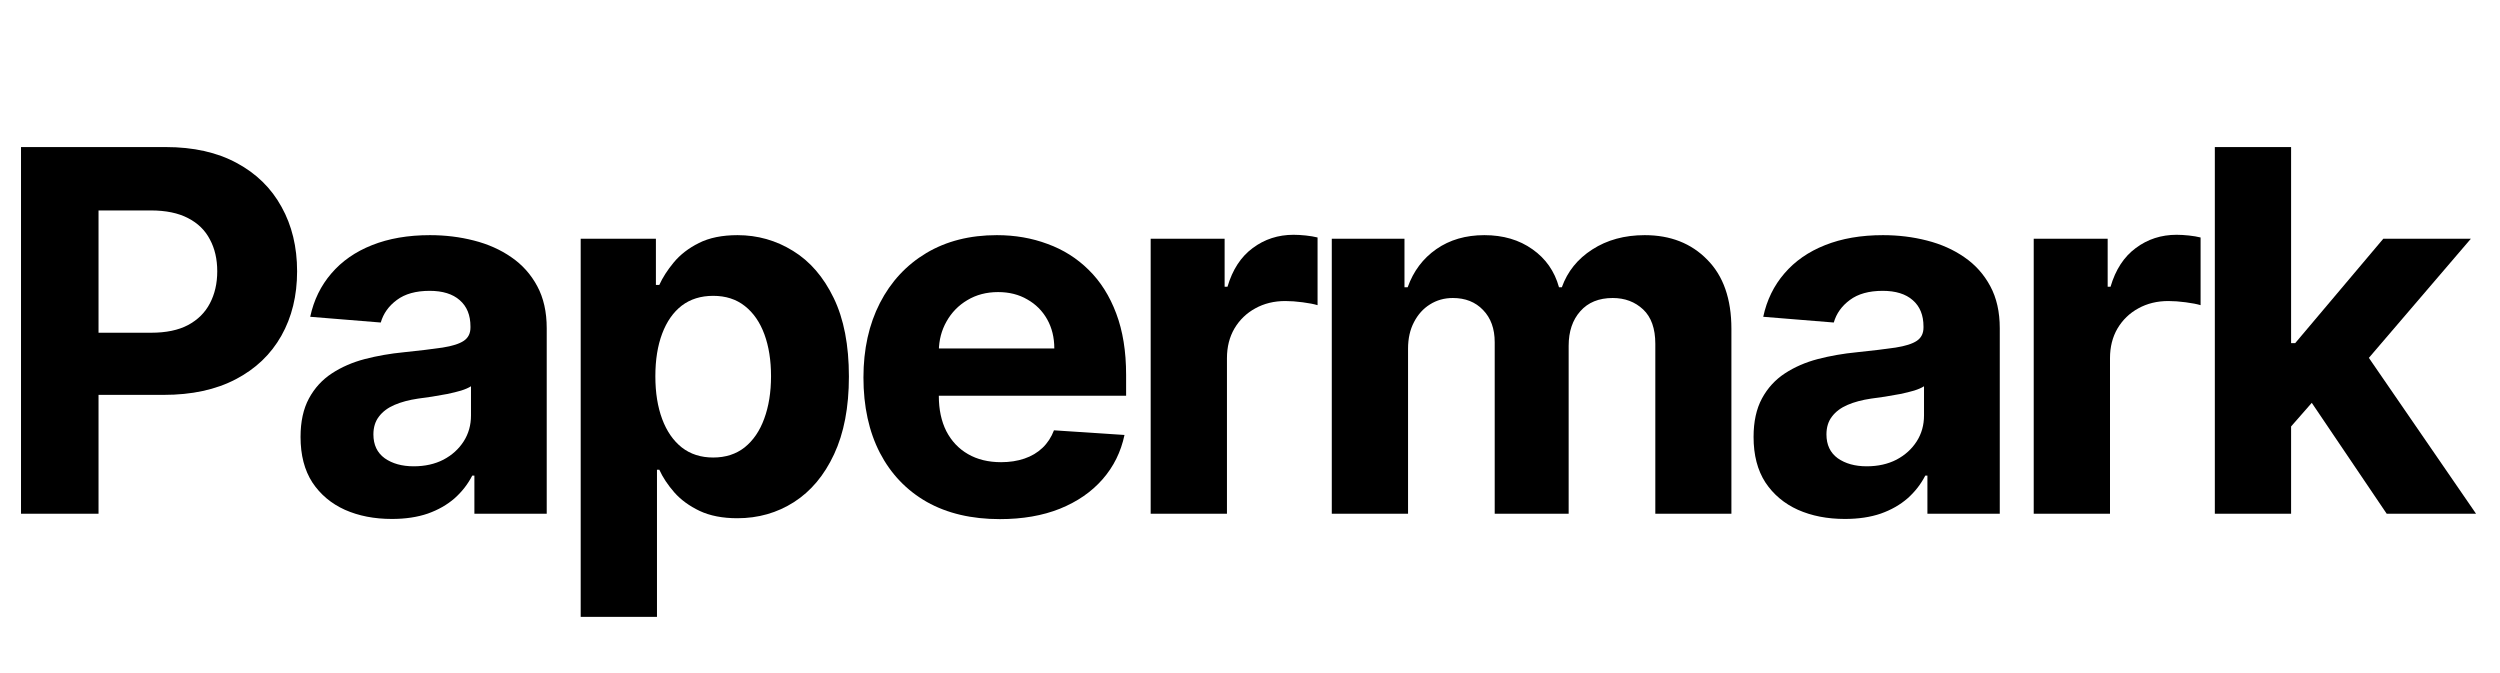
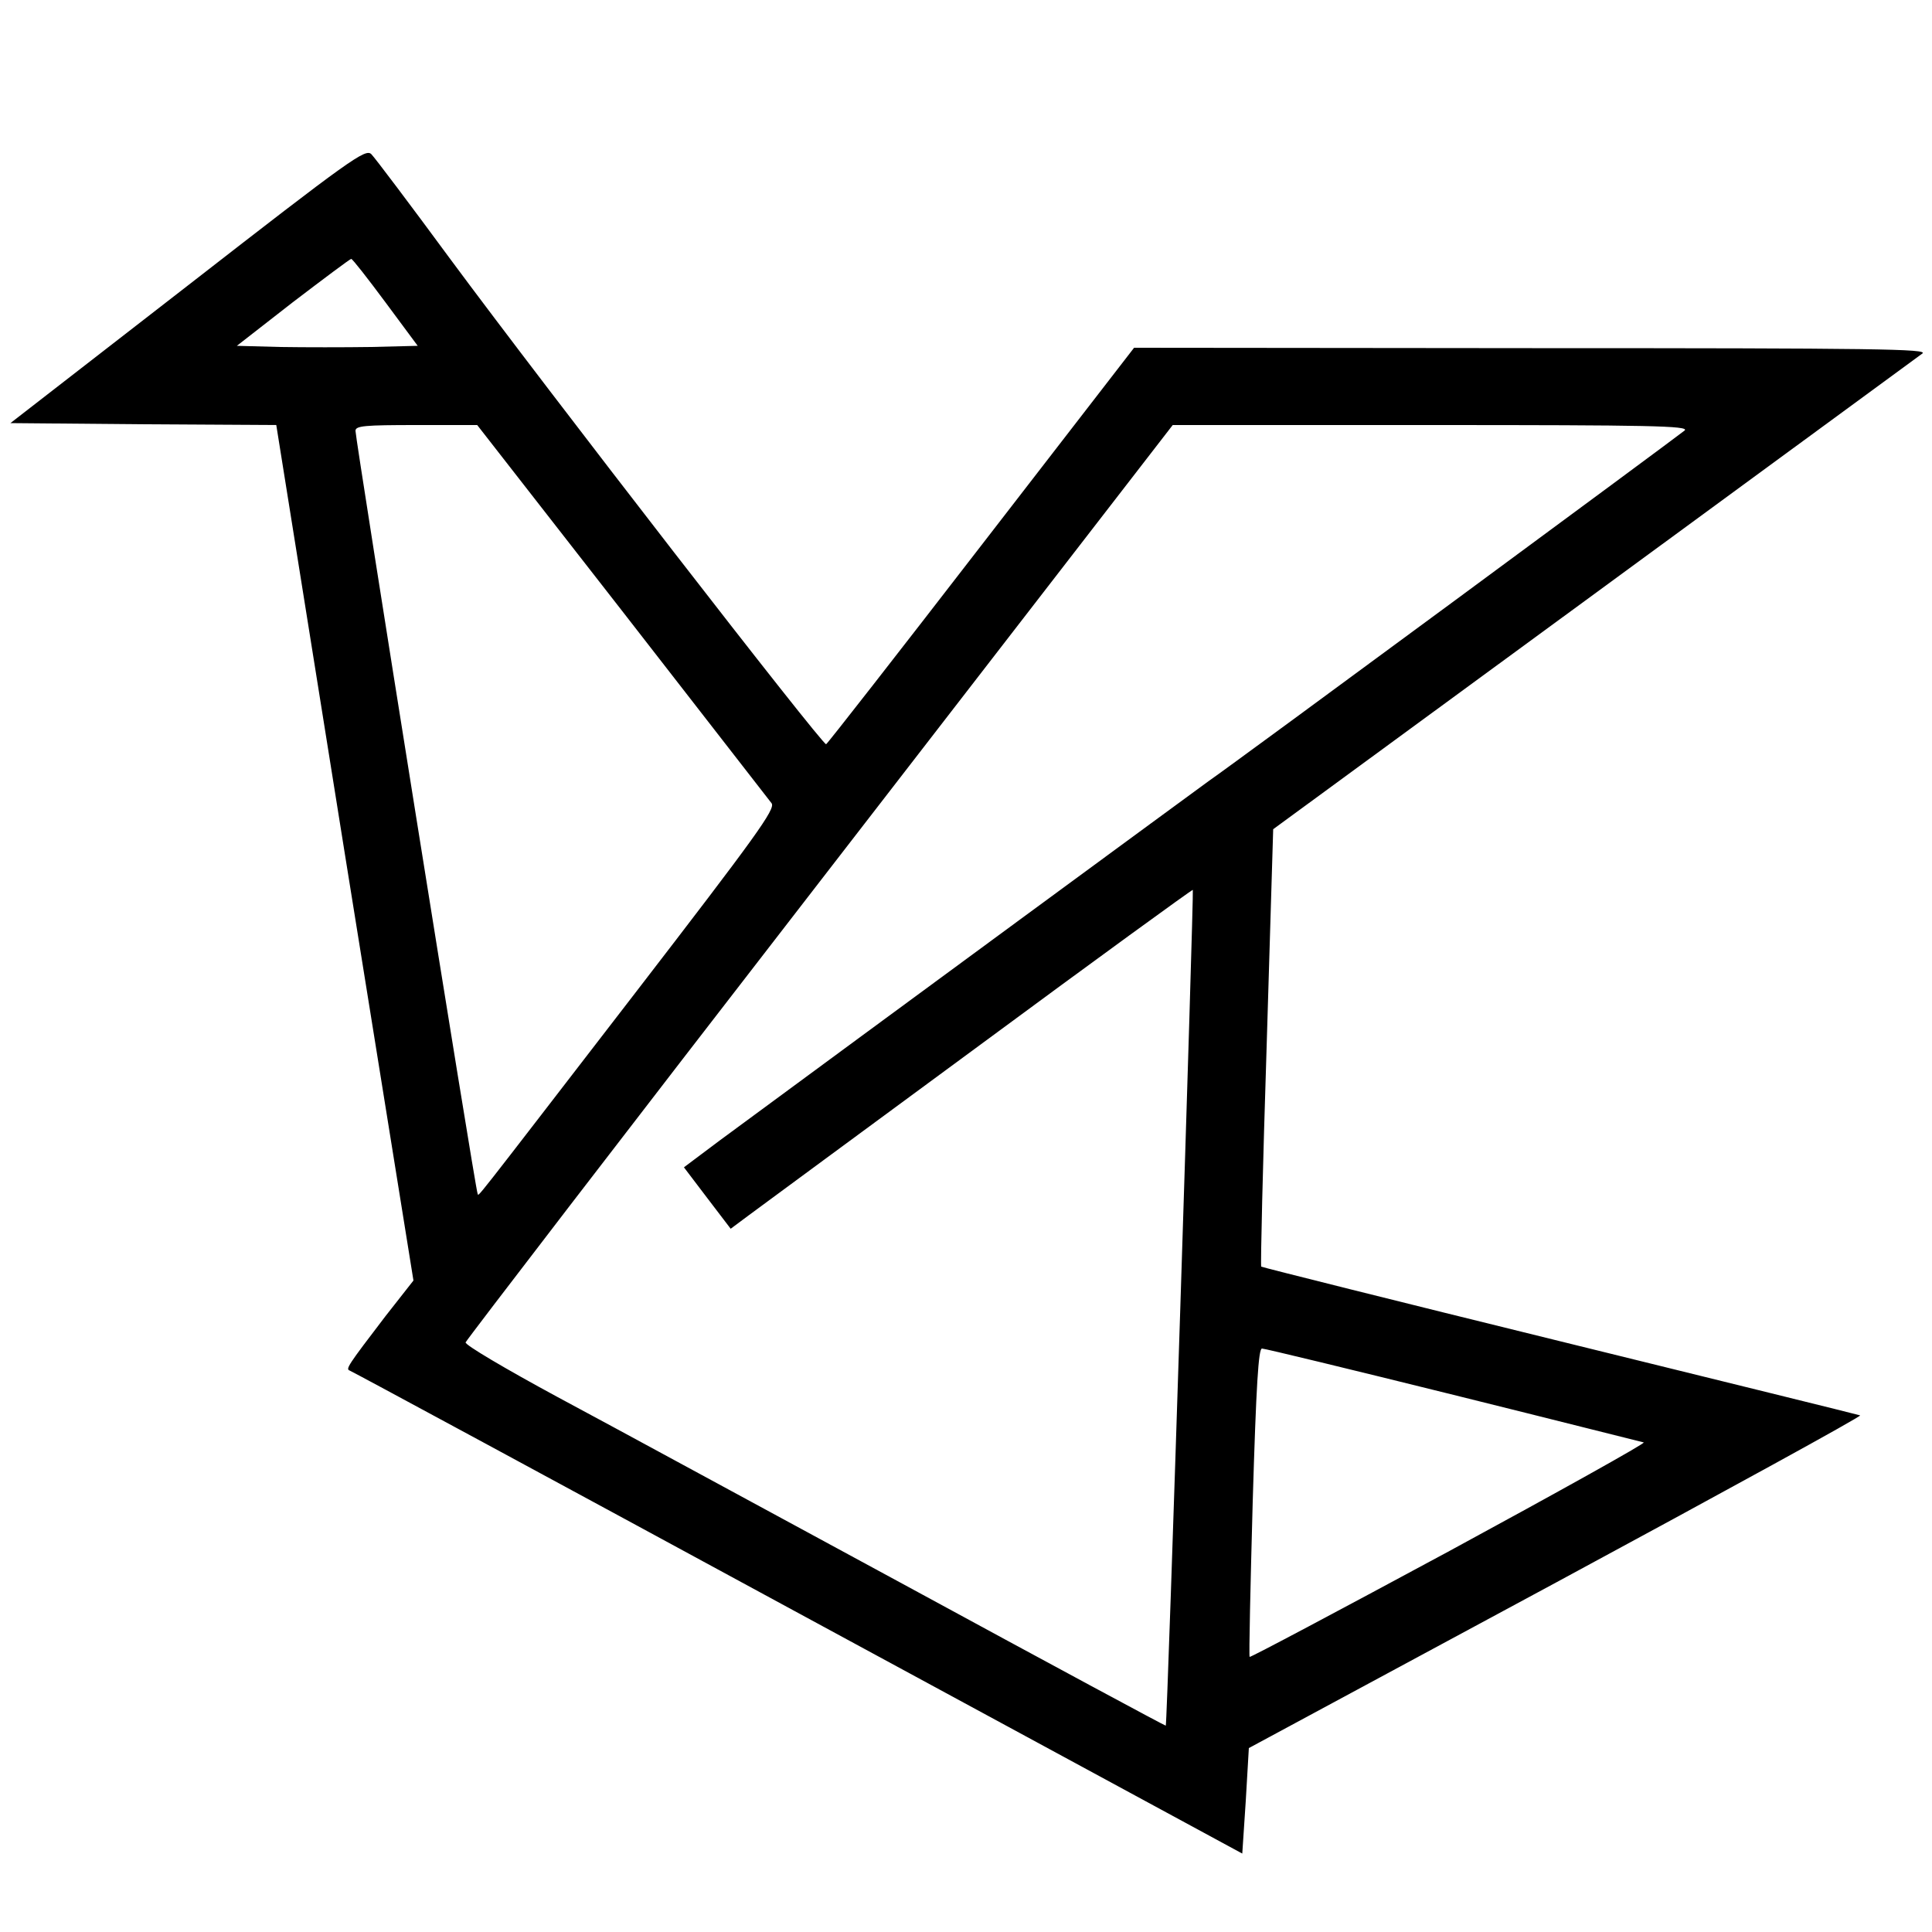
- <svg xmlns="http://www.w3.org/2000/svg" width="119" height="32" viewBox="0 0 119 32" fill="none">
-   <path d="M108.715 20.688L108.724 16.332H109.252L113.445 11.364H117.613L111.98 17.943H111.119L108.715 20.688ZM105.426 24.454V7H109.056V24.454H105.426ZM113.607 24.454L109.755 18.753L112.176 16.188L117.86 24.454H113.607Z" fill="black" />
-   <path d="M96.805 24.454V11.364H100.325V13.648H100.462C100.7 12.835 101.101 12.222 101.663 11.807C102.226 11.386 102.873 11.176 103.606 11.176C103.788 11.176 103.984 11.188 104.194 11.21C104.405 11.233 104.589 11.264 104.748 11.304V14.526C104.578 14.474 104.342 14.429 104.041 14.389C103.74 14.349 103.464 14.329 103.214 14.329C102.68 14.329 102.203 14.446 101.783 14.679C101.368 14.906 101.038 15.224 100.794 15.633C100.555 16.043 100.436 16.514 100.436 17.048V24.454H96.805Z" fill="black" />
-   <path d="M87.816 24.702C86.981 24.702 86.237 24.557 85.583 24.267C84.93 23.972 84.413 23.537 84.032 22.963C83.657 22.384 83.47 21.662 83.47 20.798C83.47 20.071 83.603 19.46 83.87 18.966C84.137 18.472 84.501 18.074 84.961 17.773C85.421 17.472 85.944 17.244 86.529 17.091C87.12 16.938 87.74 16.829 88.387 16.767C89.149 16.688 89.762 16.614 90.228 16.545C90.694 16.472 91.032 16.364 91.243 16.222C91.453 16.079 91.558 15.869 91.558 15.591V15.54C91.558 15 91.387 14.582 91.046 14.287C90.711 13.992 90.234 13.844 89.615 13.844C88.961 13.844 88.441 13.989 88.055 14.278C87.669 14.562 87.413 14.92 87.288 15.352L83.93 15.079C84.1 14.284 84.436 13.597 84.936 13.017C85.436 12.432 86.081 11.983 86.87 11.67C87.666 11.352 88.586 11.193 89.632 11.193C90.359 11.193 91.055 11.278 91.72 11.449C92.39 11.619 92.984 11.883 93.501 12.242C94.024 12.599 94.436 13.06 94.737 13.622C95.038 14.179 95.189 14.847 95.189 15.625V24.454H91.745V22.639H91.643C91.433 23.048 91.152 23.409 90.799 23.722C90.447 24.028 90.024 24.27 89.529 24.446C89.035 24.616 88.464 24.702 87.816 24.702ZM88.856 22.196C89.39 22.196 89.862 22.091 90.271 21.881C90.68 21.665 91.001 21.375 91.234 21.011C91.467 20.648 91.583 20.236 91.583 19.776V18.386C91.47 18.46 91.314 18.528 91.115 18.591C90.921 18.648 90.703 18.702 90.458 18.753C90.214 18.798 89.97 18.841 89.725 18.881C89.481 18.915 89.26 18.946 89.061 18.974C88.635 19.037 88.262 19.136 87.944 19.273C87.626 19.409 87.379 19.594 87.203 19.827C87.027 20.054 86.939 20.338 86.939 20.679C86.939 21.173 87.118 21.551 87.475 21.812C87.839 22.068 88.299 22.196 88.856 22.196Z" fill="black" />
-   <path d="M63.393 24.454V11.364H66.853V13.673H67.006C67.279 12.906 67.734 12.301 68.37 11.858C69.006 11.415 69.768 11.193 70.654 11.193C71.552 11.193 72.316 11.418 72.947 11.867C73.577 12.31 73.998 12.912 74.208 13.673H74.344C74.612 12.923 75.094 12.324 75.793 11.875C76.498 11.42 77.33 11.193 78.29 11.193C79.512 11.193 80.504 11.582 81.265 12.361C82.032 13.133 82.415 14.23 82.415 15.651V24.454H78.793V16.366C78.793 15.639 78.6 15.094 78.214 14.73C77.827 14.367 77.344 14.185 76.765 14.185C76.106 14.185 75.592 14.395 75.222 14.815C74.853 15.23 74.668 15.778 74.668 16.46V24.454H71.148V16.29C71.148 15.648 70.964 15.136 70.594 14.756C70.231 14.375 69.751 14.185 69.154 14.185C68.751 14.185 68.387 14.287 68.063 14.492C67.745 14.69 67.492 14.972 67.305 15.335C67.117 15.693 67.023 16.114 67.023 16.597V24.454H63.393Z" fill="black" />
-   <path d="M54.772 24.454V11.364H58.292V13.648H58.429C58.667 12.835 59.068 12.222 59.63 11.807C60.193 11.386 60.841 11.176 61.574 11.176C61.755 11.176 61.951 11.188 62.162 11.21C62.372 11.233 62.556 11.264 62.716 11.304V14.526C62.545 14.474 62.309 14.429 62.008 14.389C61.707 14.349 61.431 14.329 61.181 14.329C60.647 14.329 60.17 14.446 59.75 14.679C59.335 14.906 59.005 15.224 58.761 15.633C58.522 16.043 58.403 16.514 58.403 17.048V24.454H54.772Z" fill="black" />
-   <path d="M47.595 24.71C46.248 24.71 45.089 24.438 44.117 23.892C43.151 23.341 42.407 22.562 41.884 21.557C41.362 20.545 41.1 19.349 41.1 17.969C41.1 16.622 41.362 15.44 41.884 14.423C42.407 13.406 43.143 12.614 44.092 12.045C45.046 11.477 46.166 11.193 47.45 11.193C48.313 11.193 49.117 11.332 49.862 11.611C50.612 11.883 51.265 12.295 51.822 12.847C52.384 13.398 52.822 14.091 53.134 14.926C53.447 15.756 53.603 16.727 53.603 17.841V18.838H42.549V16.588H50.185C50.185 16.065 50.072 15.602 49.845 15.199C49.617 14.795 49.302 14.48 48.899 14.253C48.501 14.02 48.038 13.903 47.509 13.903C46.958 13.903 46.47 14.031 46.044 14.287C45.623 14.537 45.294 14.875 45.055 15.301C44.816 15.722 44.694 16.19 44.688 16.707V18.847C44.688 19.494 44.808 20.054 45.046 20.526C45.291 20.997 45.634 21.361 46.078 21.616C46.521 21.872 47.046 22 47.654 22C48.058 22 48.427 21.943 48.762 21.829C49.097 21.716 49.384 21.545 49.623 21.318C49.862 21.091 50.044 20.812 50.169 20.483L53.526 20.704C53.356 21.511 53.007 22.216 52.478 22.818C51.955 23.415 51.279 23.881 50.45 24.216C49.626 24.545 48.674 24.71 47.595 24.71Z" fill="black" />
-   <path d="M27.641 29.364V11.364H31.221V13.562H31.383C31.542 13.21 31.772 12.852 32.073 12.489C32.38 12.119 32.778 11.812 33.266 11.568C33.761 11.318 34.374 11.193 35.107 11.193C36.062 11.193 36.942 11.443 37.749 11.943C38.556 12.438 39.201 13.185 39.684 14.185C40.167 15.179 40.408 16.426 40.408 17.926C40.408 19.386 40.172 20.619 39.701 21.625C39.235 22.625 38.599 23.384 37.792 23.901C36.991 24.412 36.093 24.668 35.099 24.668C34.394 24.668 33.795 24.551 33.3 24.318C32.812 24.085 32.411 23.793 32.099 23.44C31.786 23.082 31.547 22.722 31.383 22.358H31.272V29.364H27.641ZM31.195 17.909C31.195 18.688 31.303 19.366 31.519 19.946C31.735 20.526 32.047 20.977 32.456 21.301C32.866 21.619 33.363 21.778 33.948 21.778C34.539 21.778 35.039 21.616 35.448 21.293C35.857 20.963 36.167 20.509 36.377 19.929C36.593 19.344 36.701 18.67 36.701 17.909C36.701 17.153 36.596 16.489 36.386 15.915C36.175 15.341 35.866 14.892 35.456 14.568C35.047 14.244 34.545 14.082 33.948 14.082C33.357 14.082 32.857 14.239 32.448 14.551C32.045 14.864 31.735 15.307 31.519 15.881C31.303 16.454 31.195 17.131 31.195 17.909Z" fill="black" />
-   <path d="M18.652 24.702C17.817 24.702 17.073 24.557 16.419 24.267C15.766 23.972 15.249 23.537 14.868 22.963C14.493 22.384 14.306 21.662 14.306 20.798C14.306 20.071 14.439 19.46 14.706 18.966C14.973 18.472 15.337 18.074 15.797 17.773C16.257 17.472 16.78 17.244 17.365 17.091C17.956 16.938 18.576 16.829 19.223 16.767C19.985 16.688 20.598 16.614 21.064 16.545C21.53 16.472 21.868 16.364 22.078 16.222C22.289 16.079 22.394 15.869 22.394 15.591V15.54C22.394 15 22.223 14.582 21.882 14.287C21.547 13.992 21.07 13.844 20.451 13.844C19.797 13.844 19.277 13.989 18.891 14.278C18.505 14.562 18.249 14.92 18.124 15.352L14.766 15.079C14.936 14.284 15.272 13.597 15.772 13.017C16.272 12.432 16.916 11.983 17.706 11.67C18.502 11.352 19.422 11.193 20.468 11.193C21.195 11.193 21.891 11.278 22.556 11.449C23.226 11.619 23.82 11.883 24.337 12.242C24.86 12.599 25.272 13.06 25.573 13.622C25.874 14.179 26.024 14.847 26.024 15.625V24.454H22.581V22.639H22.479C22.269 23.048 21.988 23.409 21.635 23.722C21.283 24.028 20.86 24.27 20.365 24.446C19.871 24.616 19.3 24.702 18.652 24.702ZM19.692 22.196C20.226 22.196 20.698 22.091 21.107 21.881C21.516 21.665 21.837 21.375 22.07 21.011C22.303 20.648 22.419 20.236 22.419 19.776V18.386C22.306 18.46 22.149 18.528 21.951 18.591C21.757 18.648 21.539 18.702 21.294 18.753C21.05 18.798 20.806 18.841 20.561 18.881C20.317 18.915 20.096 18.946 19.897 18.974C19.471 19.037 19.098 19.136 18.78 19.273C18.462 19.409 18.215 19.594 18.039 19.827C17.863 20.054 17.774 20.338 17.774 20.679C17.774 21.173 17.953 21.551 18.311 21.812C18.675 22.068 19.135 22.196 19.692 22.196Z" fill="black" />
-   <path d="M1 24.454V7H7.886C9.21 7 10.338 7.253 11.27 7.759C12.202 8.259 12.912 8.955 13.401 9.847C13.895 10.733 14.142 11.756 14.142 12.915C14.142 14.074 13.892 15.097 13.392 15.983C12.892 16.869 12.168 17.56 11.219 18.054C10.276 18.548 9.134 18.796 7.793 18.796H3.403V15.838H7.196C7.906 15.838 8.491 15.716 8.952 15.472C9.418 15.222 9.764 14.878 9.991 14.44C10.224 13.997 10.341 13.489 10.341 12.915C10.341 12.335 10.224 11.829 9.991 11.398C9.764 10.96 9.418 10.622 8.952 10.383C8.486 10.139 7.895 10.017 7.179 10.017H4.69V24.454H1Z" fill="black" />
+ <svg xmlns="http://www.w3.org/2000/svg" version="1.0" width="500pt" height="500pt" viewBox="0 0 500 500" preserveAspectRatio="xMidYMid meet">
+   <g transform="translate(0,500) scale(0.1,-0.1)" fill="#000000" stroke="none">
+     <path d="M486 4261 l-459 -356 344 -3 344 -2 177 -1107 178 -1107 -73 -93 c-97 -127 -103 -136 -92 -140 6 -2 528 -284 1160 -627 l1150 -623 9 136 8 137 796 429 c437 236 791 430 786 432 -5 2 -355 88 -777 192 -423 104 -770 191 -773 193 -2 3 4 258 14 568 l17 564 830 608 c457 335 839 615 850 623 17 12 -116 14 -1010 14 l-1030 1 -395 -511 c-217 -281 -398 -513 -402 -515 -8 -5 -720 914 -973 1256 -103 140 -195 262 -204 271 -15 15 -52 -11 -475 -340z m512 -44 l83 -112 -121 -3 c-67 -1 -172 -1 -234 0 l-113 3 145 113 c80 61 148 112 151 112 4 -1 43 -51 89 -113z m612 -798 c206 -265 380 -489 387 -498 10 -15 -39 -83 -354 -492 -441 -572 -402 -523 -407 -518 -5 5 -316 1951 -316 1974 0 13 23 15 158 15 l157 0 375 -481z m2750 467 c-15 -13 -1166 -862 -1230 -906 -28 -20 -853 -626 -1268 -932 l-92 -69 60 -79 61 -80 47 35 c26 19 294 217 596 439 302 223 551 404 553 403 3 -4 -66 -2159 -70 -2163 -1 -1 -302 161 -668 360 -366 198 -774 420 -907 491 -133 72 -240 135 -237 141 2 6 414 543 917 1193 l913 1181 670 0 c565 0 667 -2 655 -14z m-598 -2496 c266 -66 487 -122 492 -123 5 -2 -221 -128 -503 -281 -282 -152 -515 -276 -517 -274 -2 2 2 183 8 401 9 305 15 397 24 397 7 0 230 -54 496 -120z" />
+   </g>
</svg>
